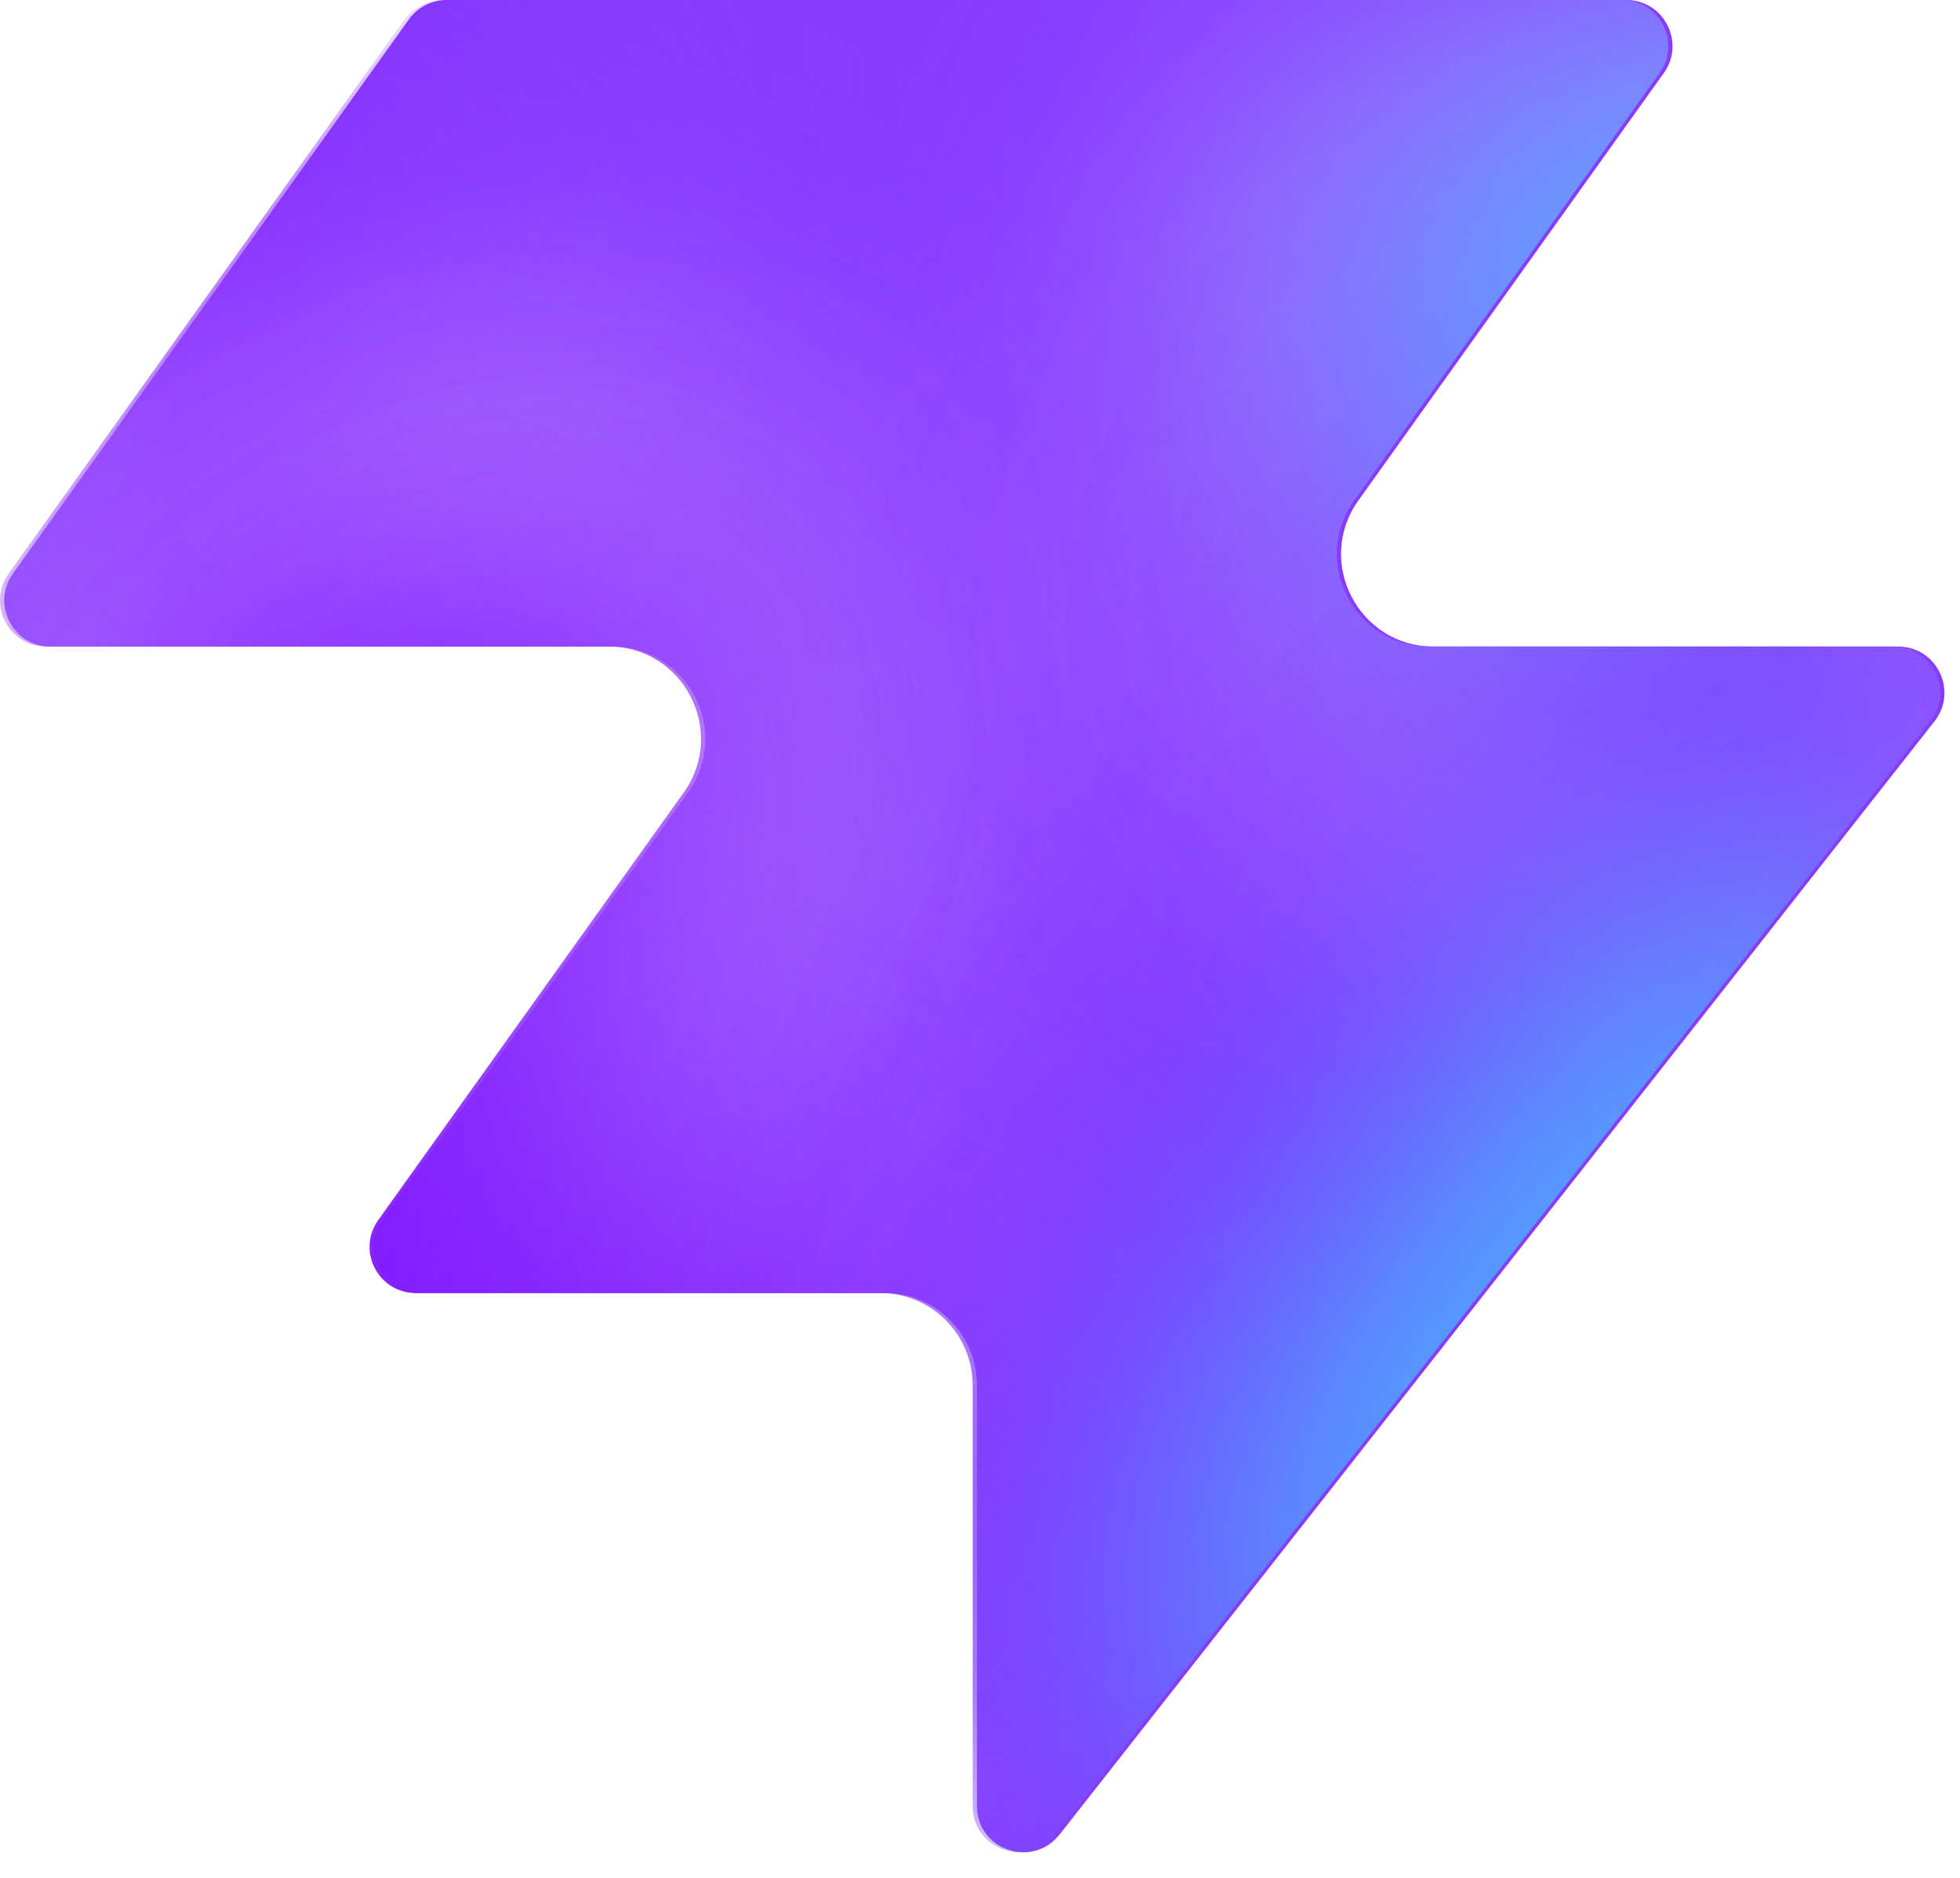
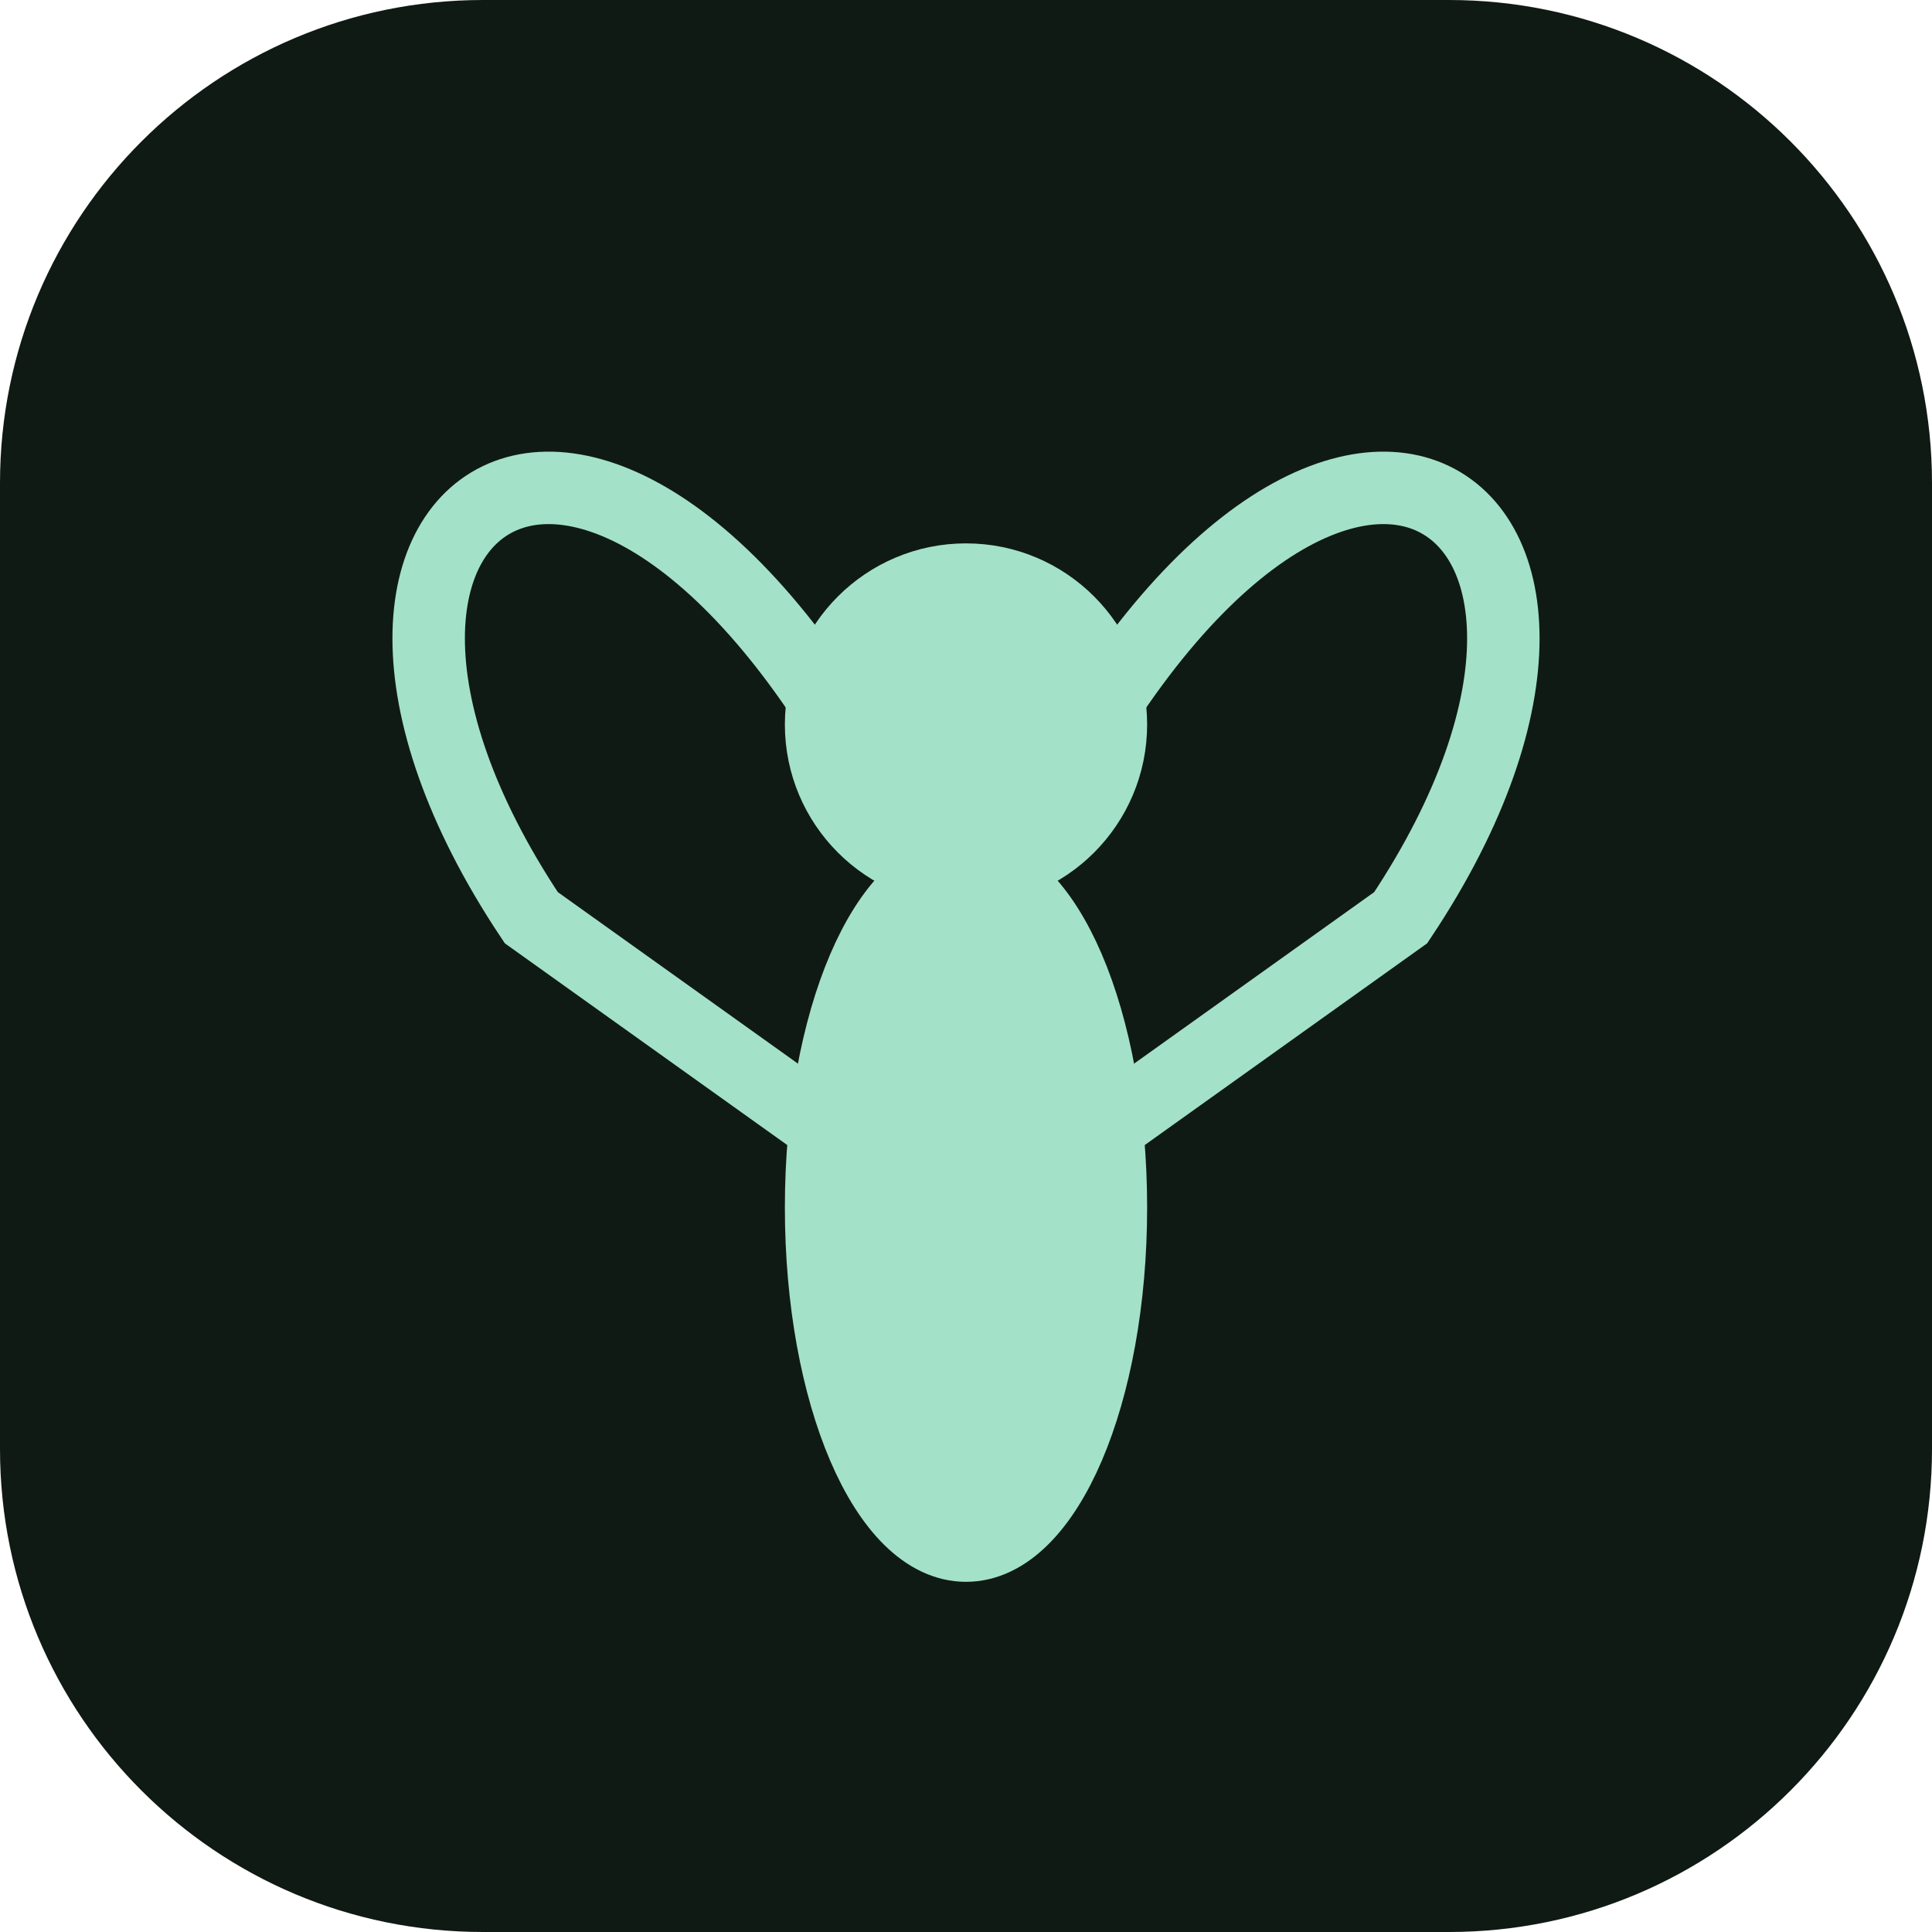
- <svg xmlns="http://www.w3.org/2000/svg" width="48" height="46" fill="none" viewBox="0 0 48 46">
-   <path fill="#863bff" d="M25.946 44.938c-.664.845-2.021.375-2.021-.698V33.937a2.26 2.26 0 0 0-2.262-2.262H10.287c-.92 0-1.456-1.04-.92-1.788l7.48-10.471c1.07-1.497 0-3.578-1.842-3.578H1.237c-.92 0-1.456-1.04-.92-1.788L10.013.474c.214-.297.556-.474.92-.474h28.894c.92 0 1.456 1.04.92 1.788l-7.48 10.471c-1.07 1.498 0 3.579 1.842 3.579h11.377c.943 0 1.473 1.088.89 1.83L25.947 44.94z" style="fill:#863bff;fill:color(display-p3 .525 .23 1);fill-opacity:1" />
-   <mask id="a" width="48" height="46" x="0" y="0" maskUnits="userSpaceOnUse" style="mask-type:alpha">
-     <path fill="#000" d="M25.842 44.938c-.664.844-2.021.375-2.021-.698V33.937a2.26 2.26 0 0 0-2.262-2.262H10.183c-.92 0-1.456-1.04-.92-1.788l7.48-10.471c1.07-1.498 0-3.579-1.842-3.579H1.133c-.92 0-1.456-1.04-.92-1.787L9.91.473c.214-.297.556-.474.92-.474h28.894c.92 0 1.456 1.04.92 1.788l-7.48 10.471c-1.07 1.498 0 3.578 1.842 3.578h11.377c.943 0 1.473 1.088.89 1.832L25.843 44.94z" style="fill:#000;fill-opacity:1" />
-   </mask>
-   <g mask="url(#a)">
-     <g filter="url(#b)">
-       <ellipse cx="5.508" cy="14.704" fill="#ede6ff" rx="5.508" ry="14.704" style="fill:#ede6ff;fill:color(display-p3 .927 .903 1);fill-opacity:1" transform="matrix(.00324 1 1 -.00324 -4.47 31.516)" />
-     </g>
-     <g filter="url(#c)">
-       <ellipse cx="10.399" cy="29.851" fill="#ede6ff" rx="10.399" ry="29.851" style="fill:#ede6ff;fill:color(display-p3 .927 .903 1);fill-opacity:1" transform="matrix(.00324 1 1 -.00324 -39.328 7.883)" />
-     </g>
-     <g filter="url(#d)">
-       <ellipse cx="5.508" cy="30.487" fill="#7e14ff" rx="5.508" ry="30.487" style="fill:#7e14ff;fill:color(display-p3 .492 .077 1);fill-opacity:1" transform="rotate(89.814 -25.913 -14.639)scale(1 -1)" />
-     </g>
-     <g filter="url(#e)">
-       <ellipse cx="5.508" cy="30.599" fill="#7e14ff" rx="5.508" ry="30.599" style="fill:#7e14ff;fill:color(display-p3 .492 .077 1);fill-opacity:1" transform="rotate(89.814 -32.644 -3.334)scale(1 -1)" />
-     </g>
-     <g filter="url(#f)">
-       <ellipse cx="5.508" cy="30.599" fill="#7e14ff" rx="5.508" ry="30.599" style="fill:#7e14ff;fill:color(display-p3 .492 .077 1);fill-opacity:1" transform="matrix(.00324 1 1 -.00324 -34.34 30.47)" />
-     </g>
-     <g filter="url(#g)">
-       <ellipse cx="14.072" cy="22.078" fill="#ede6ff" rx="14.072" ry="22.078" style="fill:#ede6ff;fill:color(display-p3 .927 .903 1);fill-opacity:1" transform="rotate(93.35 24.506 48.493)scale(-1 1)" />
-     </g>
-     <g filter="url(#h)">
-       <ellipse cx="3.47" cy="21.501" fill="#7e14ff" rx="3.47" ry="21.501" style="fill:#7e14ff;fill:color(display-p3 .492 .077 1);fill-opacity:1" transform="rotate(89.009 28.708 47.59)scale(-1 1)" />
-     </g>
-     <g filter="url(#i)">
-       <ellipse cx="3.47" cy="21.501" fill="#7e14ff" rx="3.47" ry="21.501" style="fill:#7e14ff;fill:color(display-p3 .492 .077 1);fill-opacity:1" transform="rotate(89.009 28.708 47.59)scale(-1 1)" />
-     </g>
-     <g filter="url(#j)">
-       <ellipse cx=".387" cy="8.972" fill="#7e14ff" rx="4.407" ry="29.108" style="fill:#7e14ff;fill:color(display-p3 .492 .077 1);fill-opacity:1" transform="rotate(39.51 .387 8.972)" />
-     </g>
-     <g filter="url(#k)">
-       <ellipse cx="47.523" cy="-6.092" fill="#7e14ff" rx="4.407" ry="29.108" style="fill:#7e14ff;fill:color(display-p3 .492 .077 1);fill-opacity:1" transform="rotate(37.892 47.523 -6.092)" />
-     </g>
-     <g filter="url(#l)">
-       <ellipse cx="41.412" cy="6.333" fill="#47bfff" rx="5.971" ry="9.665" style="fill:#47bfff;fill:color(display-p3 .28 .748 1);fill-opacity:1" transform="rotate(37.892 41.412 6.333)" />
-     </g>
-     <g filter="url(#m)">
-       <ellipse cx="-1.879" cy="38.332" fill="#7e14ff" rx="4.407" ry="29.108" style="fill:#7e14ff;fill:color(display-p3 .492 .077 1);fill-opacity:1" transform="rotate(37.892 -1.88 38.332)" />
-     </g>
-     <g filter="url(#n)">
-       <ellipse cx="-1.879" cy="38.332" fill="#7e14ff" rx="4.407" ry="29.108" style="fill:#7e14ff;fill:color(display-p3 .492 .077 1);fill-opacity:1" transform="rotate(37.892 -1.88 38.332)" />
-     </g>
-     <g filter="url(#o)">
-       <ellipse cx="35.651" cy="29.907" fill="#7e14ff" rx="4.407" ry="29.108" style="fill:#7e14ff;fill:color(display-p3 .492 .077 1);fill-opacity:1" transform="rotate(37.892 35.651 29.907)" />
-     </g>
-     <g filter="url(#p)">
-       <ellipse cx="38.418" cy="32.4" fill="#47bfff" rx="5.971" ry="15.297" style="fill:#47bfff;fill:color(display-p3 .28 .748 1);fill-opacity:1" transform="rotate(37.892 38.418 32.4)" />
-     </g>
+ <svg xmlns="http://www.w3.org/2000/svg" viewBox="0 0 40 40">
+   <rect width="40" height="40" rx="10" fill="#101a14" />
+   <g fill="none" stroke="#a3e2c8" stroke-width="1.5">
+     <path d="M19 18C13 5 5 10 11 19l7 5m3-6C27 5 35 10 29 19l-7 5" />
+     <ellipse cx="20" cy="25" rx="3" ry="7" fill="#a3e2c8" />
+     <circle cx="20" cy="15" r="3" fill="#a3e2c8" />
  </g>
-   <defs>
-     <filter id="b" width="60.045" height="41.654" x="-19.77" y="16.149" color-interpolation-filters="sRGB" filterUnits="userSpaceOnUse">
-       <feFlood flood-opacity="0" result="BackgroundImageFix" />
-       <feBlend in="SourceGraphic" in2="BackgroundImageFix" result="shape" />
-       <feGaussianBlur result="effect1_foregroundBlur_2002_17158" stdDeviation="7.659" />
-     </filter>
-     <filter id="c" width="90.34" height="51.437" x="-54.613" y="-7.533" color-interpolation-filters="sRGB" filterUnits="userSpaceOnUse">
-       <feFlood flood-opacity="0" result="BackgroundImageFix" />
-       <feBlend in="SourceGraphic" in2="BackgroundImageFix" result="shape" />
-       <feGaussianBlur result="effect1_foregroundBlur_2002_17158" stdDeviation="7.659" />
-     </filter>
-     <filter id="d" width="79.355" height="29.4" x="-49.64" y="2.03" color-interpolation-filters="sRGB" filterUnits="userSpaceOnUse">
-       <feFlood flood-opacity="0" result="BackgroundImageFix" />
-       <feBlend in="SourceGraphic" in2="BackgroundImageFix" result="shape" />
-       <feGaussianBlur result="effect1_foregroundBlur_2002_17158" stdDeviation="4.596" />
-     </filter>
-     <filter id="e" width="79.579" height="29.4" x="-45.045" y="20.029" color-interpolation-filters="sRGB" filterUnits="userSpaceOnUse">
-       <feFlood flood-opacity="0" result="BackgroundImageFix" />
-       <feBlend in="SourceGraphic" in2="BackgroundImageFix" result="shape" />
-       <feGaussianBlur result="effect1_foregroundBlur_2002_17158" stdDeviation="4.596" />
-     </filter>
-     <filter id="f" width="79.579" height="29.4" x="-43.513" y="21.178" color-interpolation-filters="sRGB" filterUnits="userSpaceOnUse">
-       <feFlood flood-opacity="0" result="BackgroundImageFix" />
-       <feBlend in="SourceGraphic" in2="BackgroundImageFix" result="shape" />
-       <feGaussianBlur result="effect1_foregroundBlur_2002_17158" stdDeviation="4.596" />
-     </filter>
-     <filter id="g" width="74.749" height="58.852" x="15.756" y="-17.901" color-interpolation-filters="sRGB" filterUnits="userSpaceOnUse">
-       <feFlood flood-opacity="0" result="BackgroundImageFix" />
-       <feBlend in="SourceGraphic" in2="BackgroundImageFix" result="shape" />
-       <feGaussianBlur result="effect1_foregroundBlur_2002_17158" stdDeviation="7.659" />
-     </filter>
-     <filter id="h" width="61.377" height="25.362" x="23.548" y="2.284" color-interpolation-filters="sRGB" filterUnits="userSpaceOnUse">
-       <feFlood flood-opacity="0" result="BackgroundImageFix" />
-       <feBlend in="SourceGraphic" in2="BackgroundImageFix" result="shape" />
-       <feGaussianBlur result="effect1_foregroundBlur_2002_17158" stdDeviation="4.596" />
-     </filter>
-     <filter id="i" width="61.377" height="25.362" x="23.548" y="2.284" color-interpolation-filters="sRGB" filterUnits="userSpaceOnUse">
-       <feFlood flood-opacity="0" result="BackgroundImageFix" />
-       <feBlend in="SourceGraphic" in2="BackgroundImageFix" result="shape" />
-       <feGaussianBlur result="effect1_foregroundBlur_2002_17158" stdDeviation="4.596" />
-     </filter>
-     <filter id="j" width="56.045" height="63.649" x="-27.636" y="-22.853" color-interpolation-filters="sRGB" filterUnits="userSpaceOnUse">
-       <feFlood flood-opacity="0" result="BackgroundImageFix" />
-       <feBlend in="SourceGraphic" in2="BackgroundImageFix" result="shape" />
-       <feGaussianBlur result="effect1_foregroundBlur_2002_17158" stdDeviation="4.596" />
-     </filter>
-     <filter id="k" width="54.814" height="64.646" x="20.116" y="-38.415" color-interpolation-filters="sRGB" filterUnits="userSpaceOnUse">
-       <feFlood flood-opacity="0" result="BackgroundImageFix" />
-       <feBlend in="SourceGraphic" in2="BackgroundImageFix" result="shape" />
-       <feGaussianBlur result="effect1_foregroundBlur_2002_17158" stdDeviation="4.596" />
-     </filter>
-     <filter id="l" width="33.541" height="35.313" x="24.641" y="-11.323" color-interpolation-filters="sRGB" filterUnits="userSpaceOnUse">
-       <feFlood flood-opacity="0" result="BackgroundImageFix" />
-       <feBlend in="SourceGraphic" in2="BackgroundImageFix" result="shape" />
-       <feGaussianBlur result="effect1_foregroundBlur_2002_17158" stdDeviation="4.596" />
-     </filter>
-     <filter id="m" width="54.814" height="64.646" x="-29.286" y="6.009" color-interpolation-filters="sRGB" filterUnits="userSpaceOnUse">
-       <feFlood flood-opacity="0" result="BackgroundImageFix" />
-       <feBlend in="SourceGraphic" in2="BackgroundImageFix" result="shape" />
-       <feGaussianBlur result="effect1_foregroundBlur_2002_17158" stdDeviation="4.596" />
-     </filter>
-     <filter id="n" width="54.814" height="64.646" x="-29.286" y="6.009" color-interpolation-filters="sRGB" filterUnits="userSpaceOnUse">
-       <feFlood flood-opacity="0" result="BackgroundImageFix" />
-       <feBlend in="SourceGraphic" in2="BackgroundImageFix" result="shape" />
-       <feGaussianBlur result="effect1_foregroundBlur_2002_17158" stdDeviation="4.596" />
-     </filter>
-     <filter id="o" width="54.814" height="64.646" x="8.244" y="-2.416" color-interpolation-filters="sRGB" filterUnits="userSpaceOnUse">
-       <feFlood flood-opacity="0" result="BackgroundImageFix" />
-       <feBlend in="SourceGraphic" in2="BackgroundImageFix" result="shape" />
-       <feGaussianBlur result="effect1_foregroundBlur_2002_17158" stdDeviation="4.596" />
-     </filter>
-     <filter id="p" width="39.409" height="43.623" x="18.713" y="10.588" color-interpolation-filters="sRGB" filterUnits="userSpaceOnUse">
-       <feFlood flood-opacity="0" result="BackgroundImageFix" />
-       <feBlend in="SourceGraphic" in2="BackgroundImageFix" result="shape" />
-       <feGaussianBlur result="effect1_foregroundBlur_2002_17158" stdDeviation="4.596" />
-     </filter>
-   </defs>
</svg>
